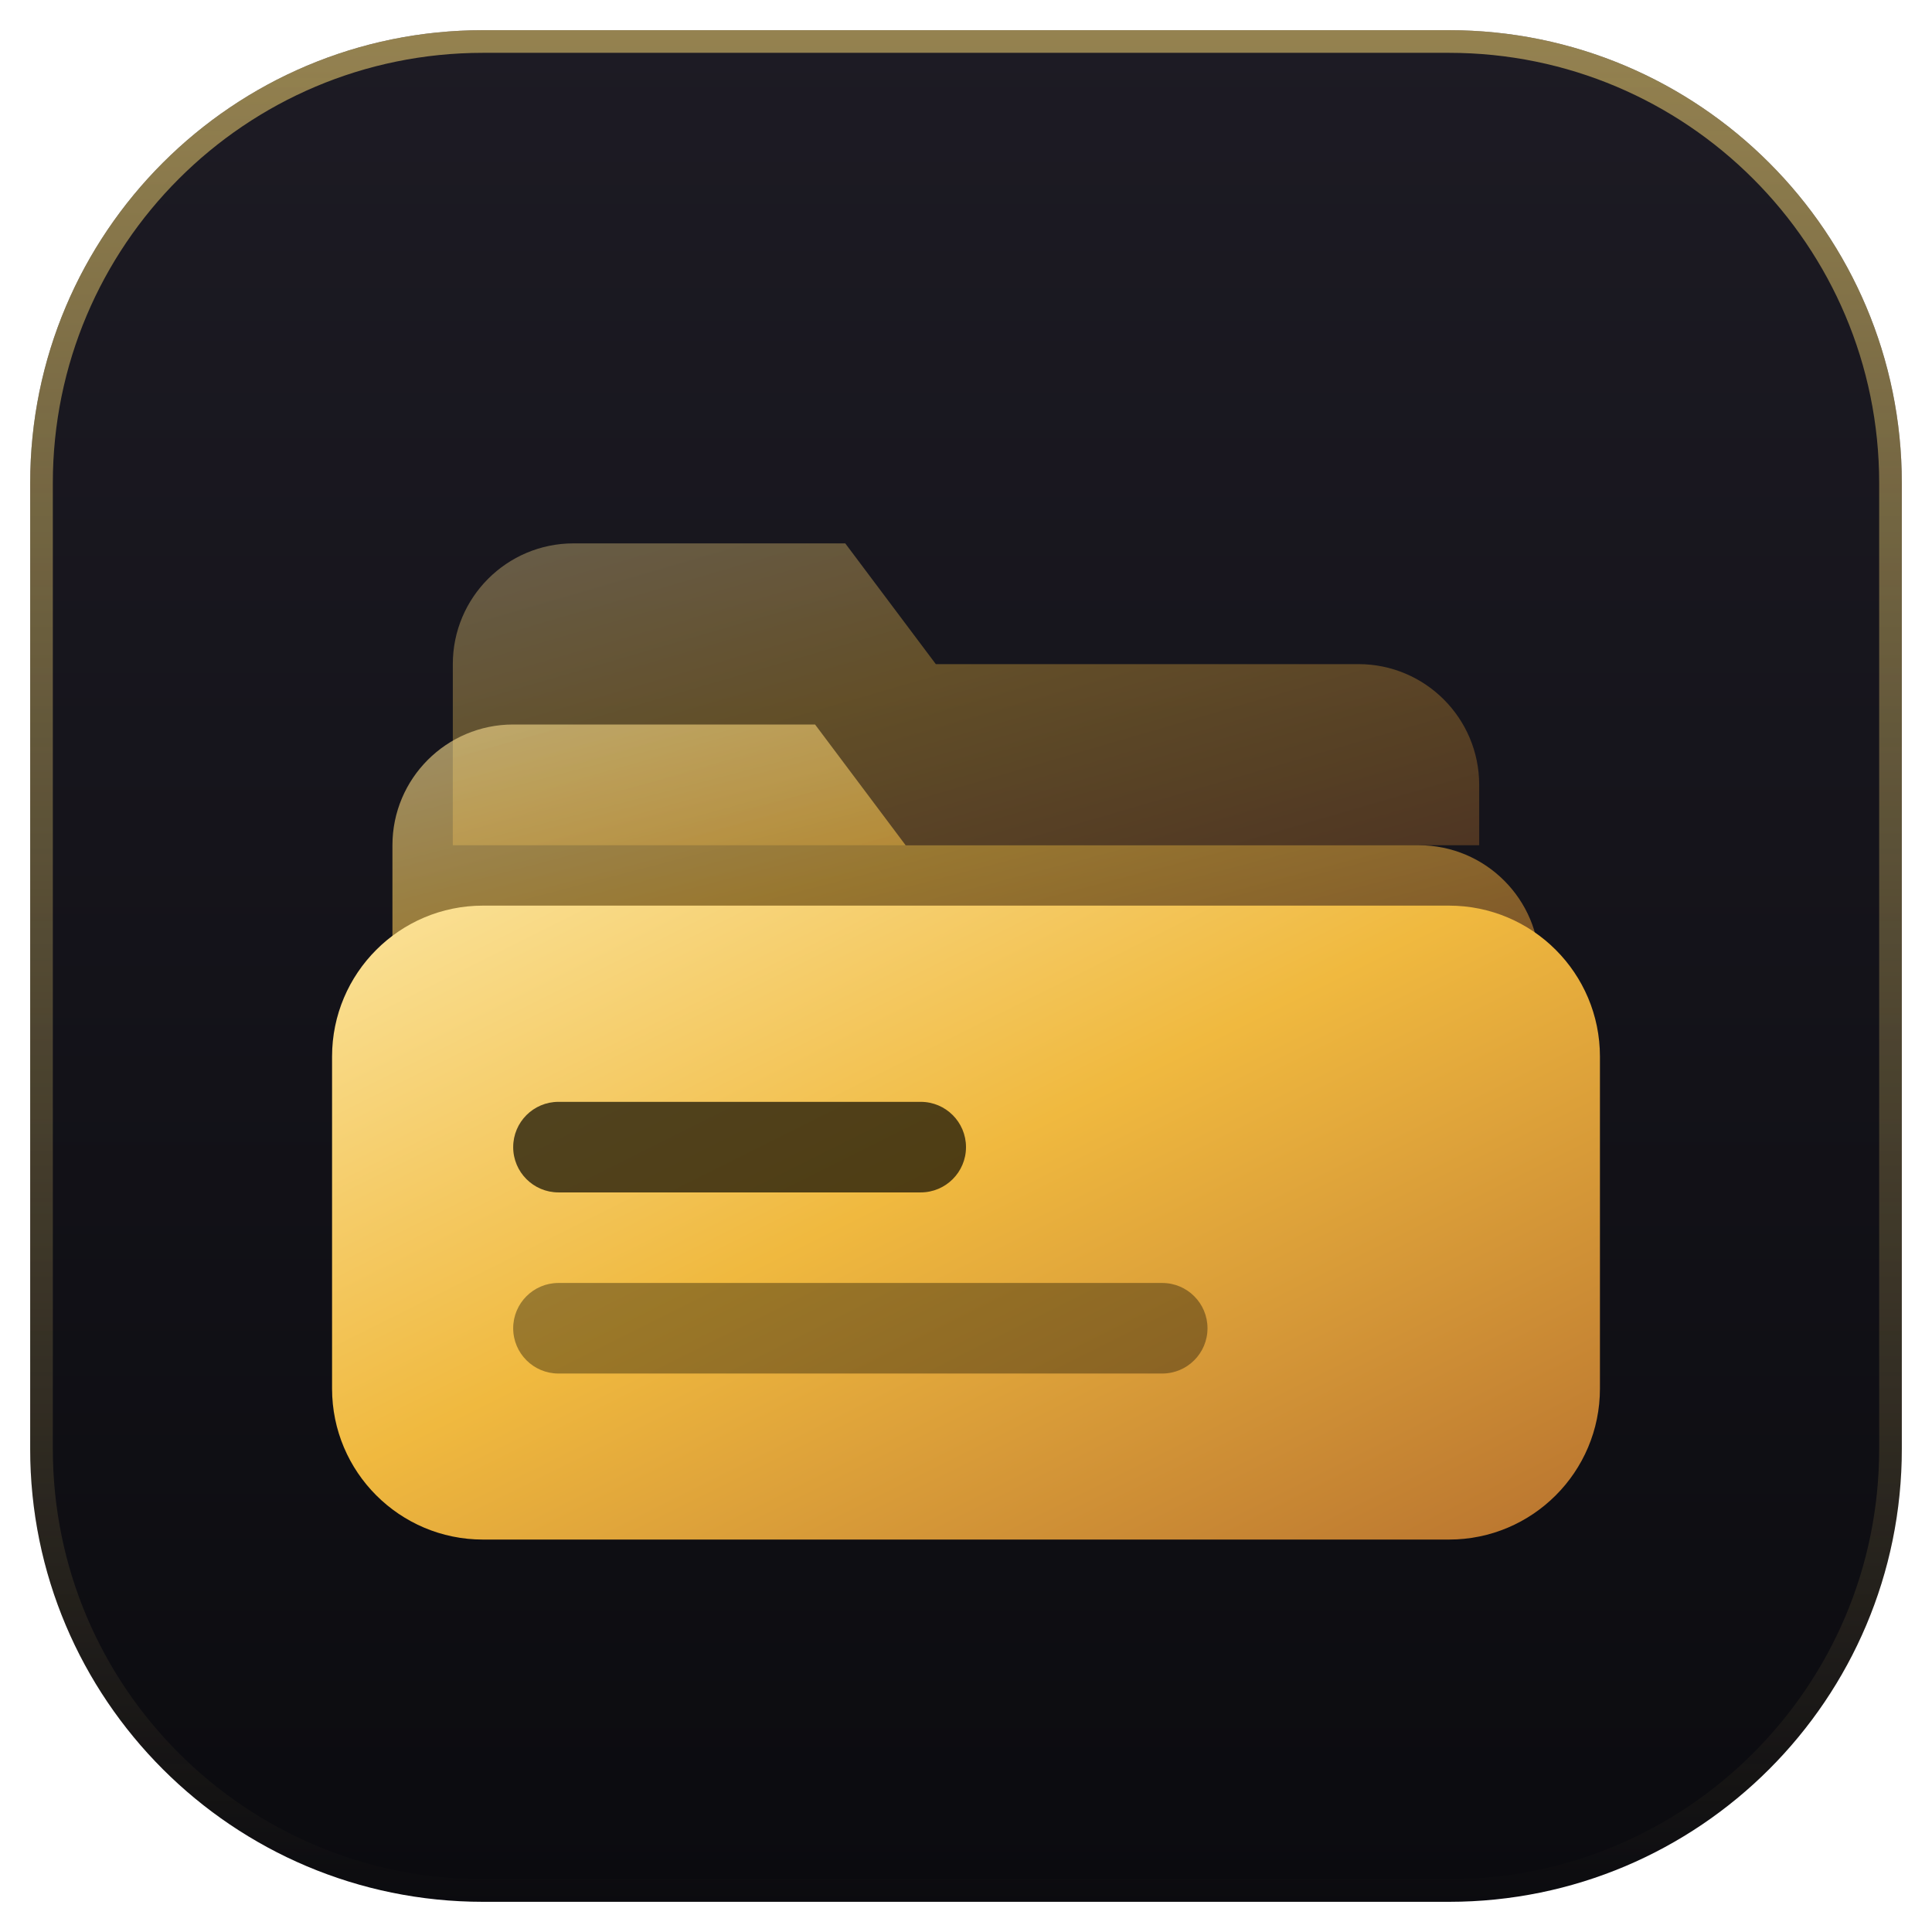
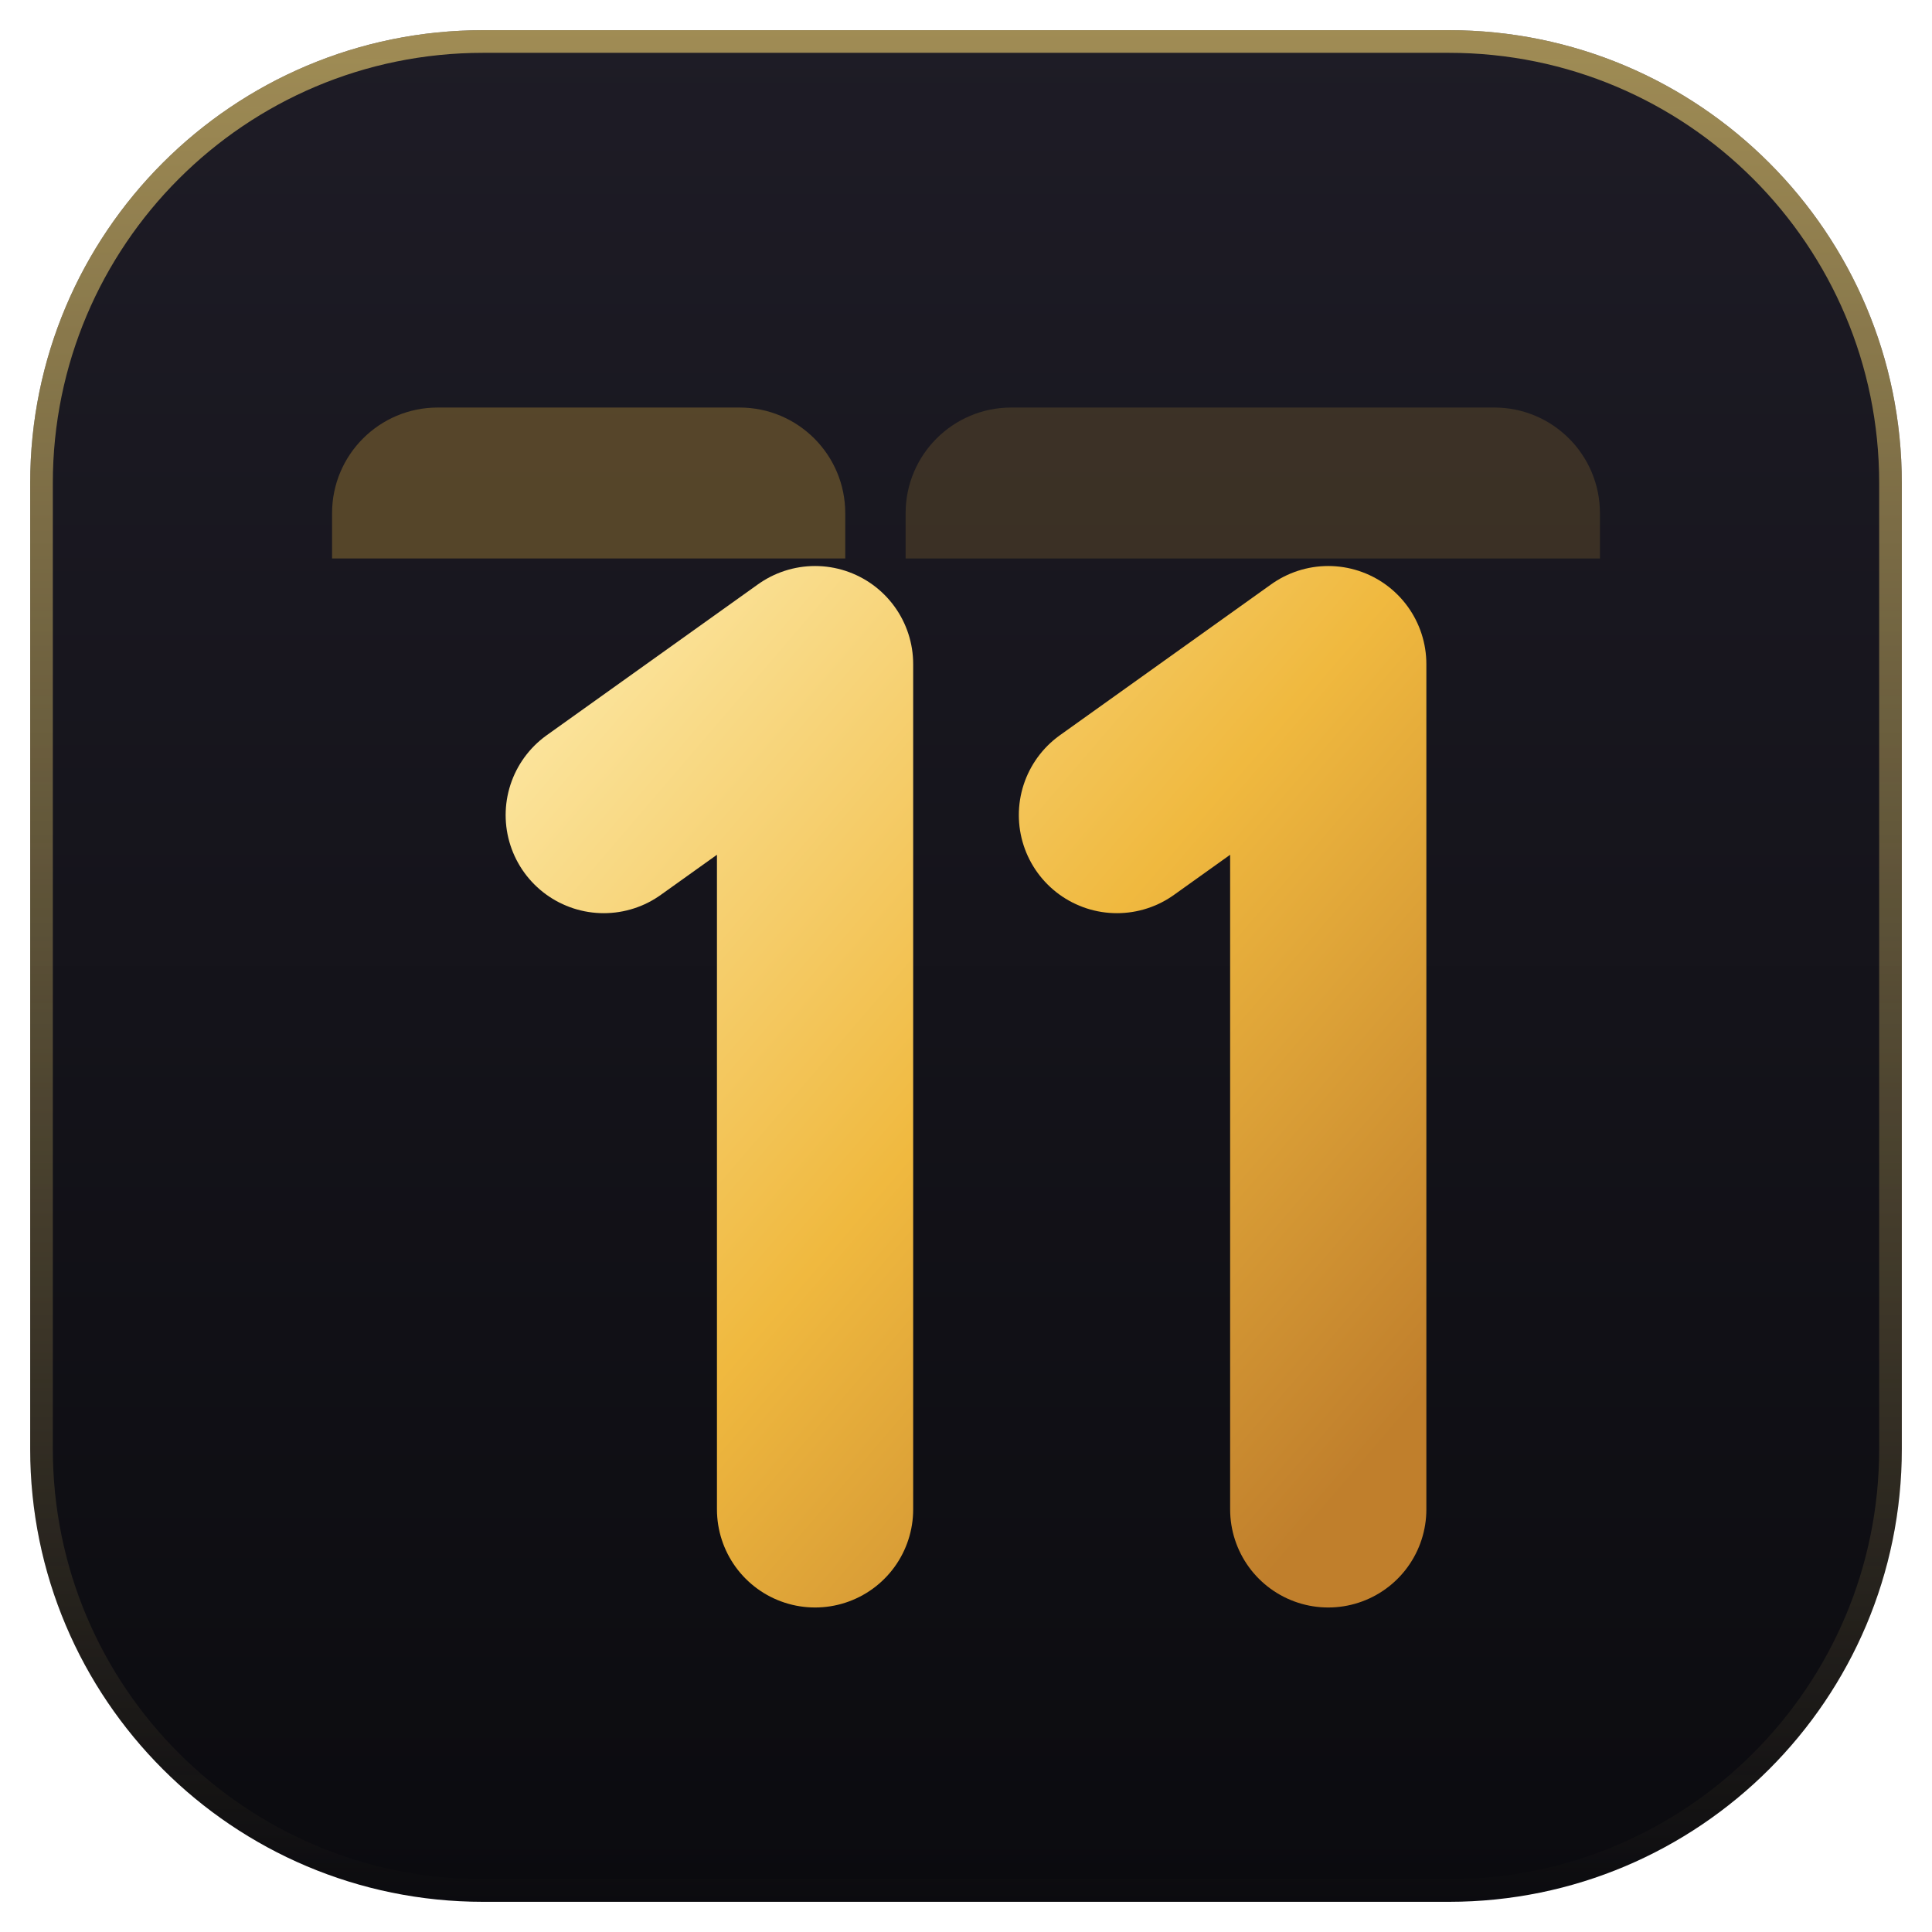
<svg xmlns="http://www.w3.org/2000/svg" viewBox="0 0 128 128">
  <defs>
    <linearGradient id="bg" x1="0" y1="0" x2="0" y2="1">
-       <stop offset="0" stop-color="#1d1b24" />
+       <stop offset="0" stop-color="#1e1c26" />
      <stop offset="1" stop-color="#0b0b0f" />
    </linearGradient>
    <linearGradient id="au" x1="0" y1="0" x2="1" y2="1">
      <stop offset="0" stop-color="#fbe39a" />
-       <stop offset=".45" stop-color="#f0b93f" />
-       <stop offset="1" stop-color="#b8732f" />
+       <stop offset=".5" stop-color="#f0b93f" />
+       <stop offset="1" stop-color="#c07f2c" />
    </linearGradient>
    <linearGradient id="rim" x1="0" y1="0" x2="0" y2="1">
-       <stop offset="0" stop-color="#f7d774" stop-opacity=".55" />
+       <stop offset="0" stop-color="#f7d774" stop-opacity=".6" />
      <stop offset="1" stop-color="#f7d774" stop-opacity="0" />
    </linearGradient>
  </defs>
  <rect x="2" y="2" width="124" height="124" rx="30" fill="url(#bg)" />
  <rect x="2.75" y="2.75" width="122.5" height="122.5" rx="29.25" fill="none" stroke="url(#rim)" stroke-width="1.5" />
-   <path d="M30 44a8 8 0 0 1 8-8h18l6 8h28a8 8 0 0 1 8 8v4H30z" fill="url(#au)" opacity=".35" />
-   <path d="M26 56a8 8 0 0 1 8-8h20l6 8h34a8 8 0 0 1 8 8v4H26z" fill="url(#au)" opacity=".6" />
-   <rect x="22" y="60" width="84" height="42" rx="10" fill="url(#au)" />
-   <rect x="34" y="73" width="30" height="6" rx="3" fill="#1a1406" opacity=".75" />
-   <rect x="34" y="85" width="46" height="6" rx="3" fill="#1a1406" opacity=".4" />
+   <path d="M22 34a7 7 0 0 1 7-7h20a7 7 0 0 1 7 7v3H22z" fill="#f0b93f" opacity=".28" />
+   <path d="M60 34a7 7 0 0 1 7-7h32a7 7 0 0 1 7 7v3H60z" fill="#f0b93f" opacity=".16" />
+   <path d="M40 54 L54 44 V100 M74 54 L88 44 V100" fill="none" stroke="url(#au)" stroke-width="13" stroke-linecap="round" stroke-linejoin="round" />
</svg>
